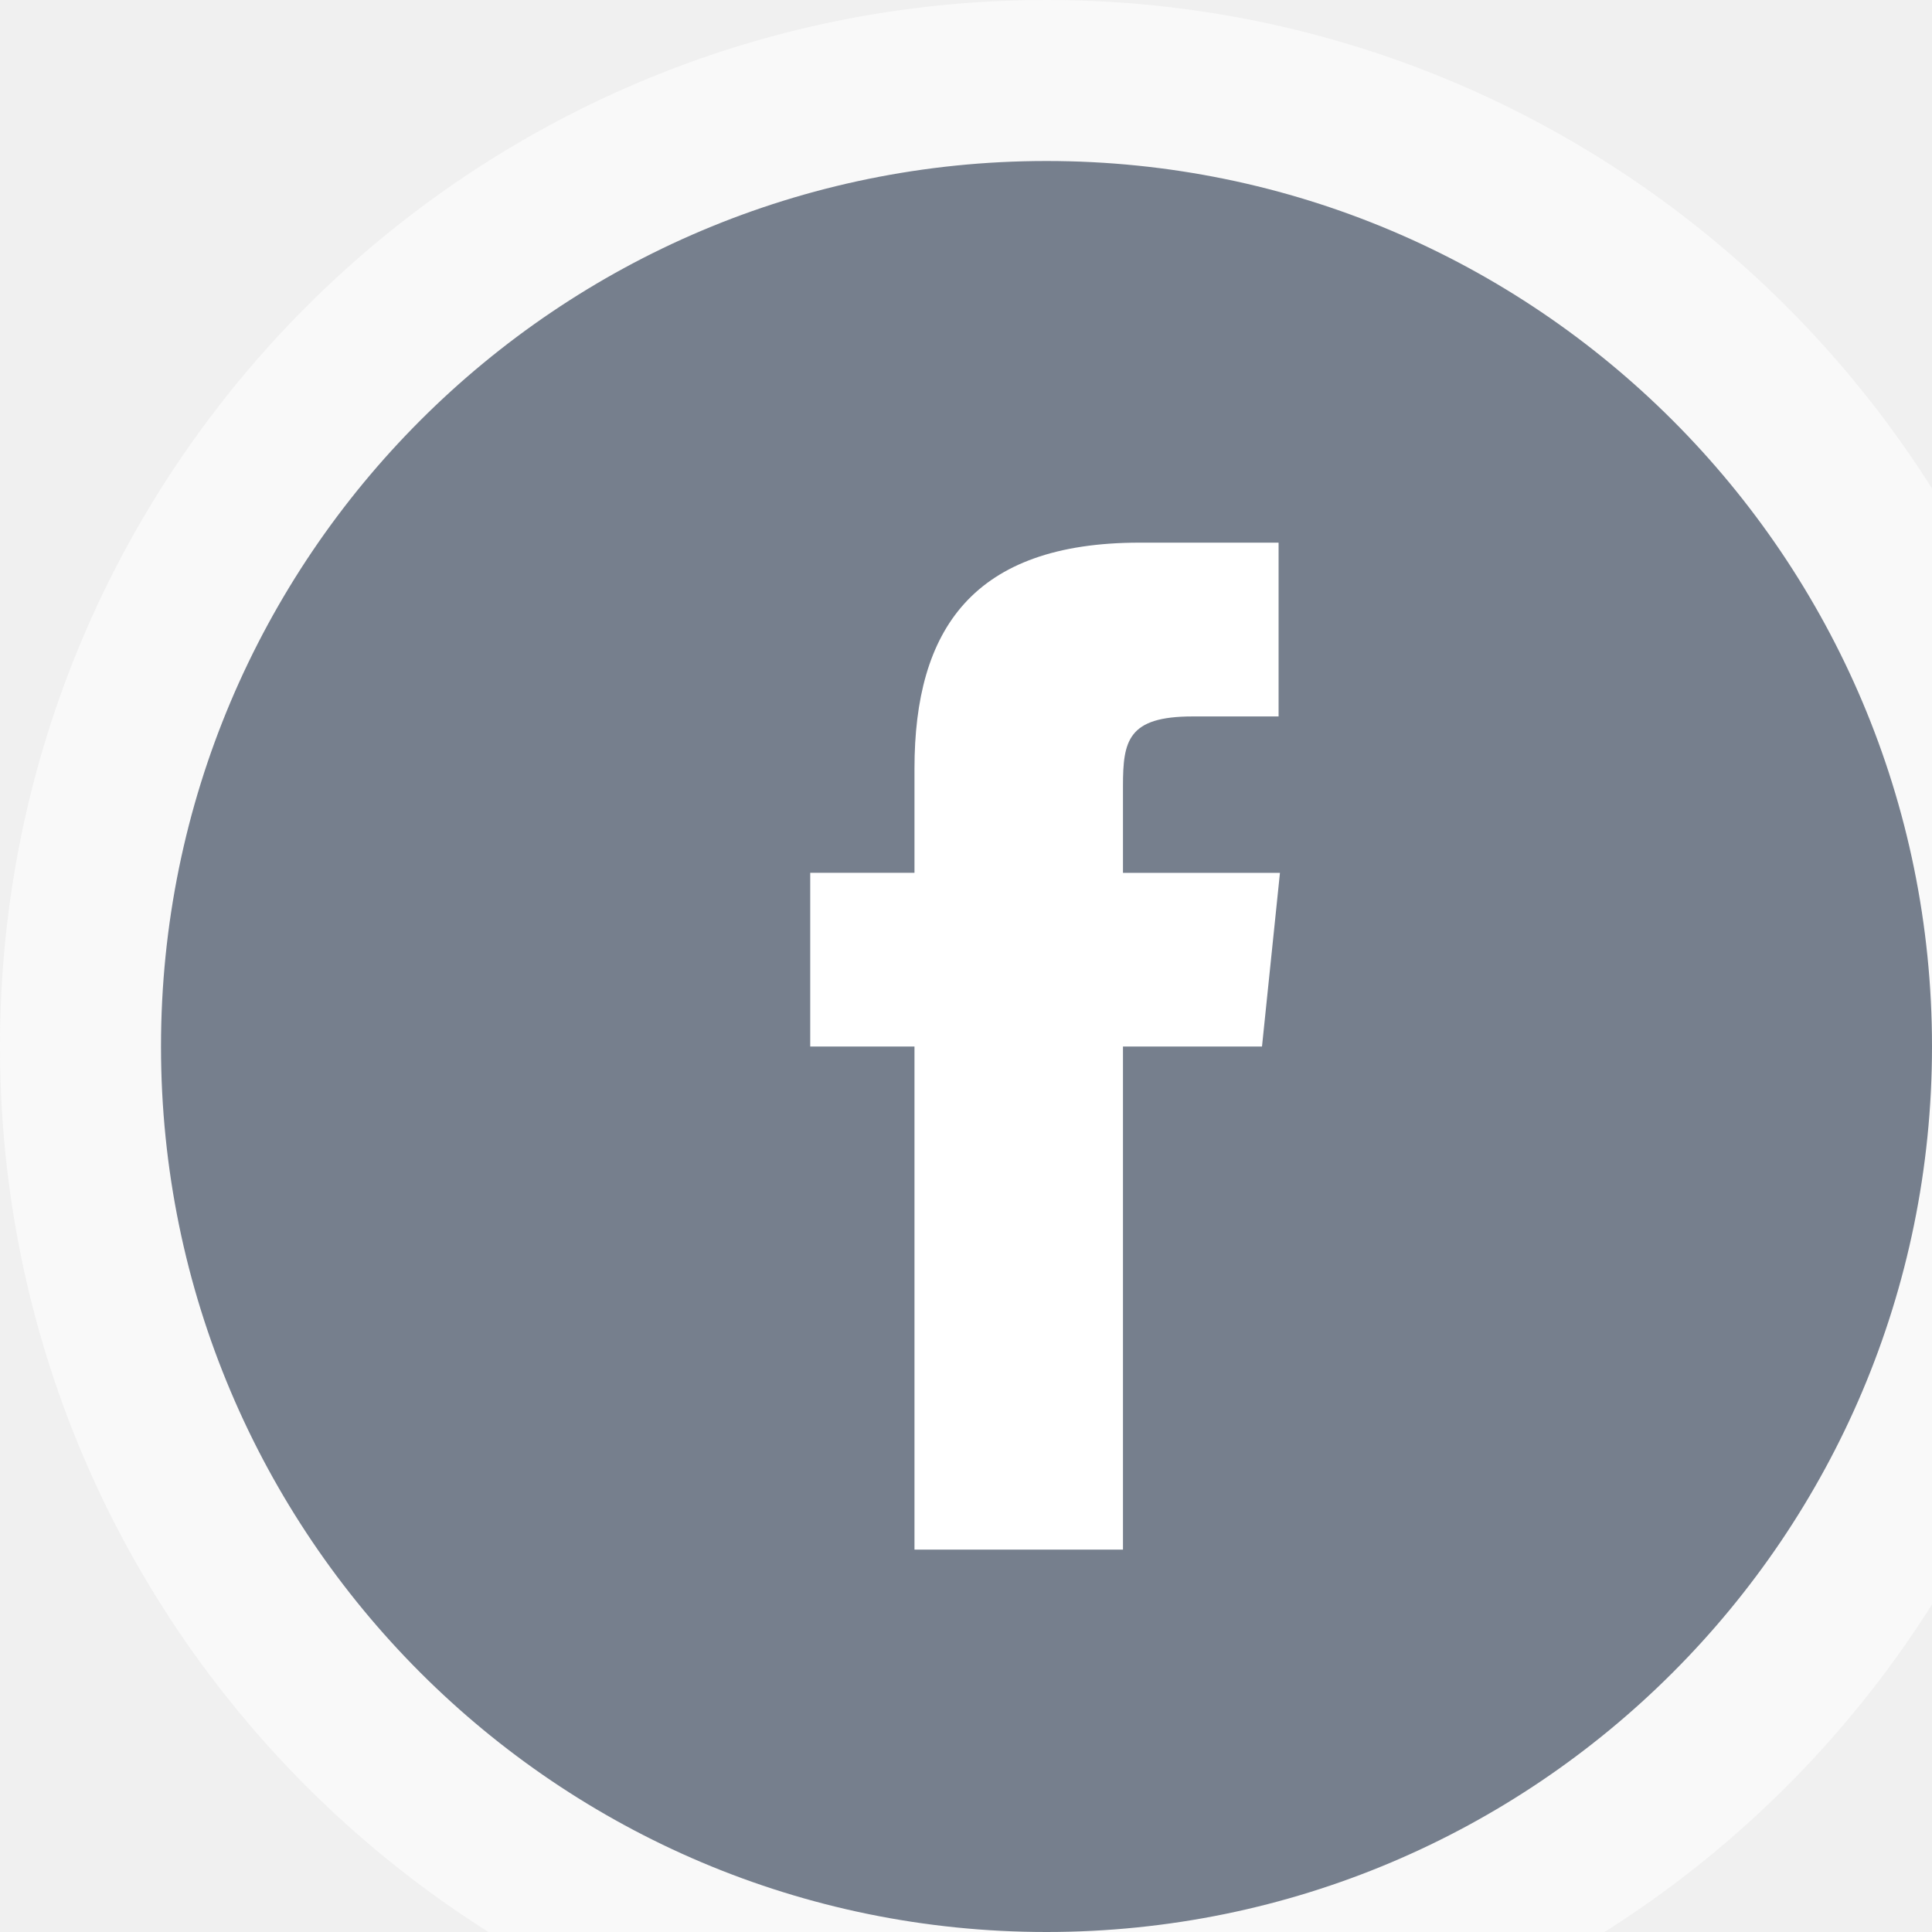
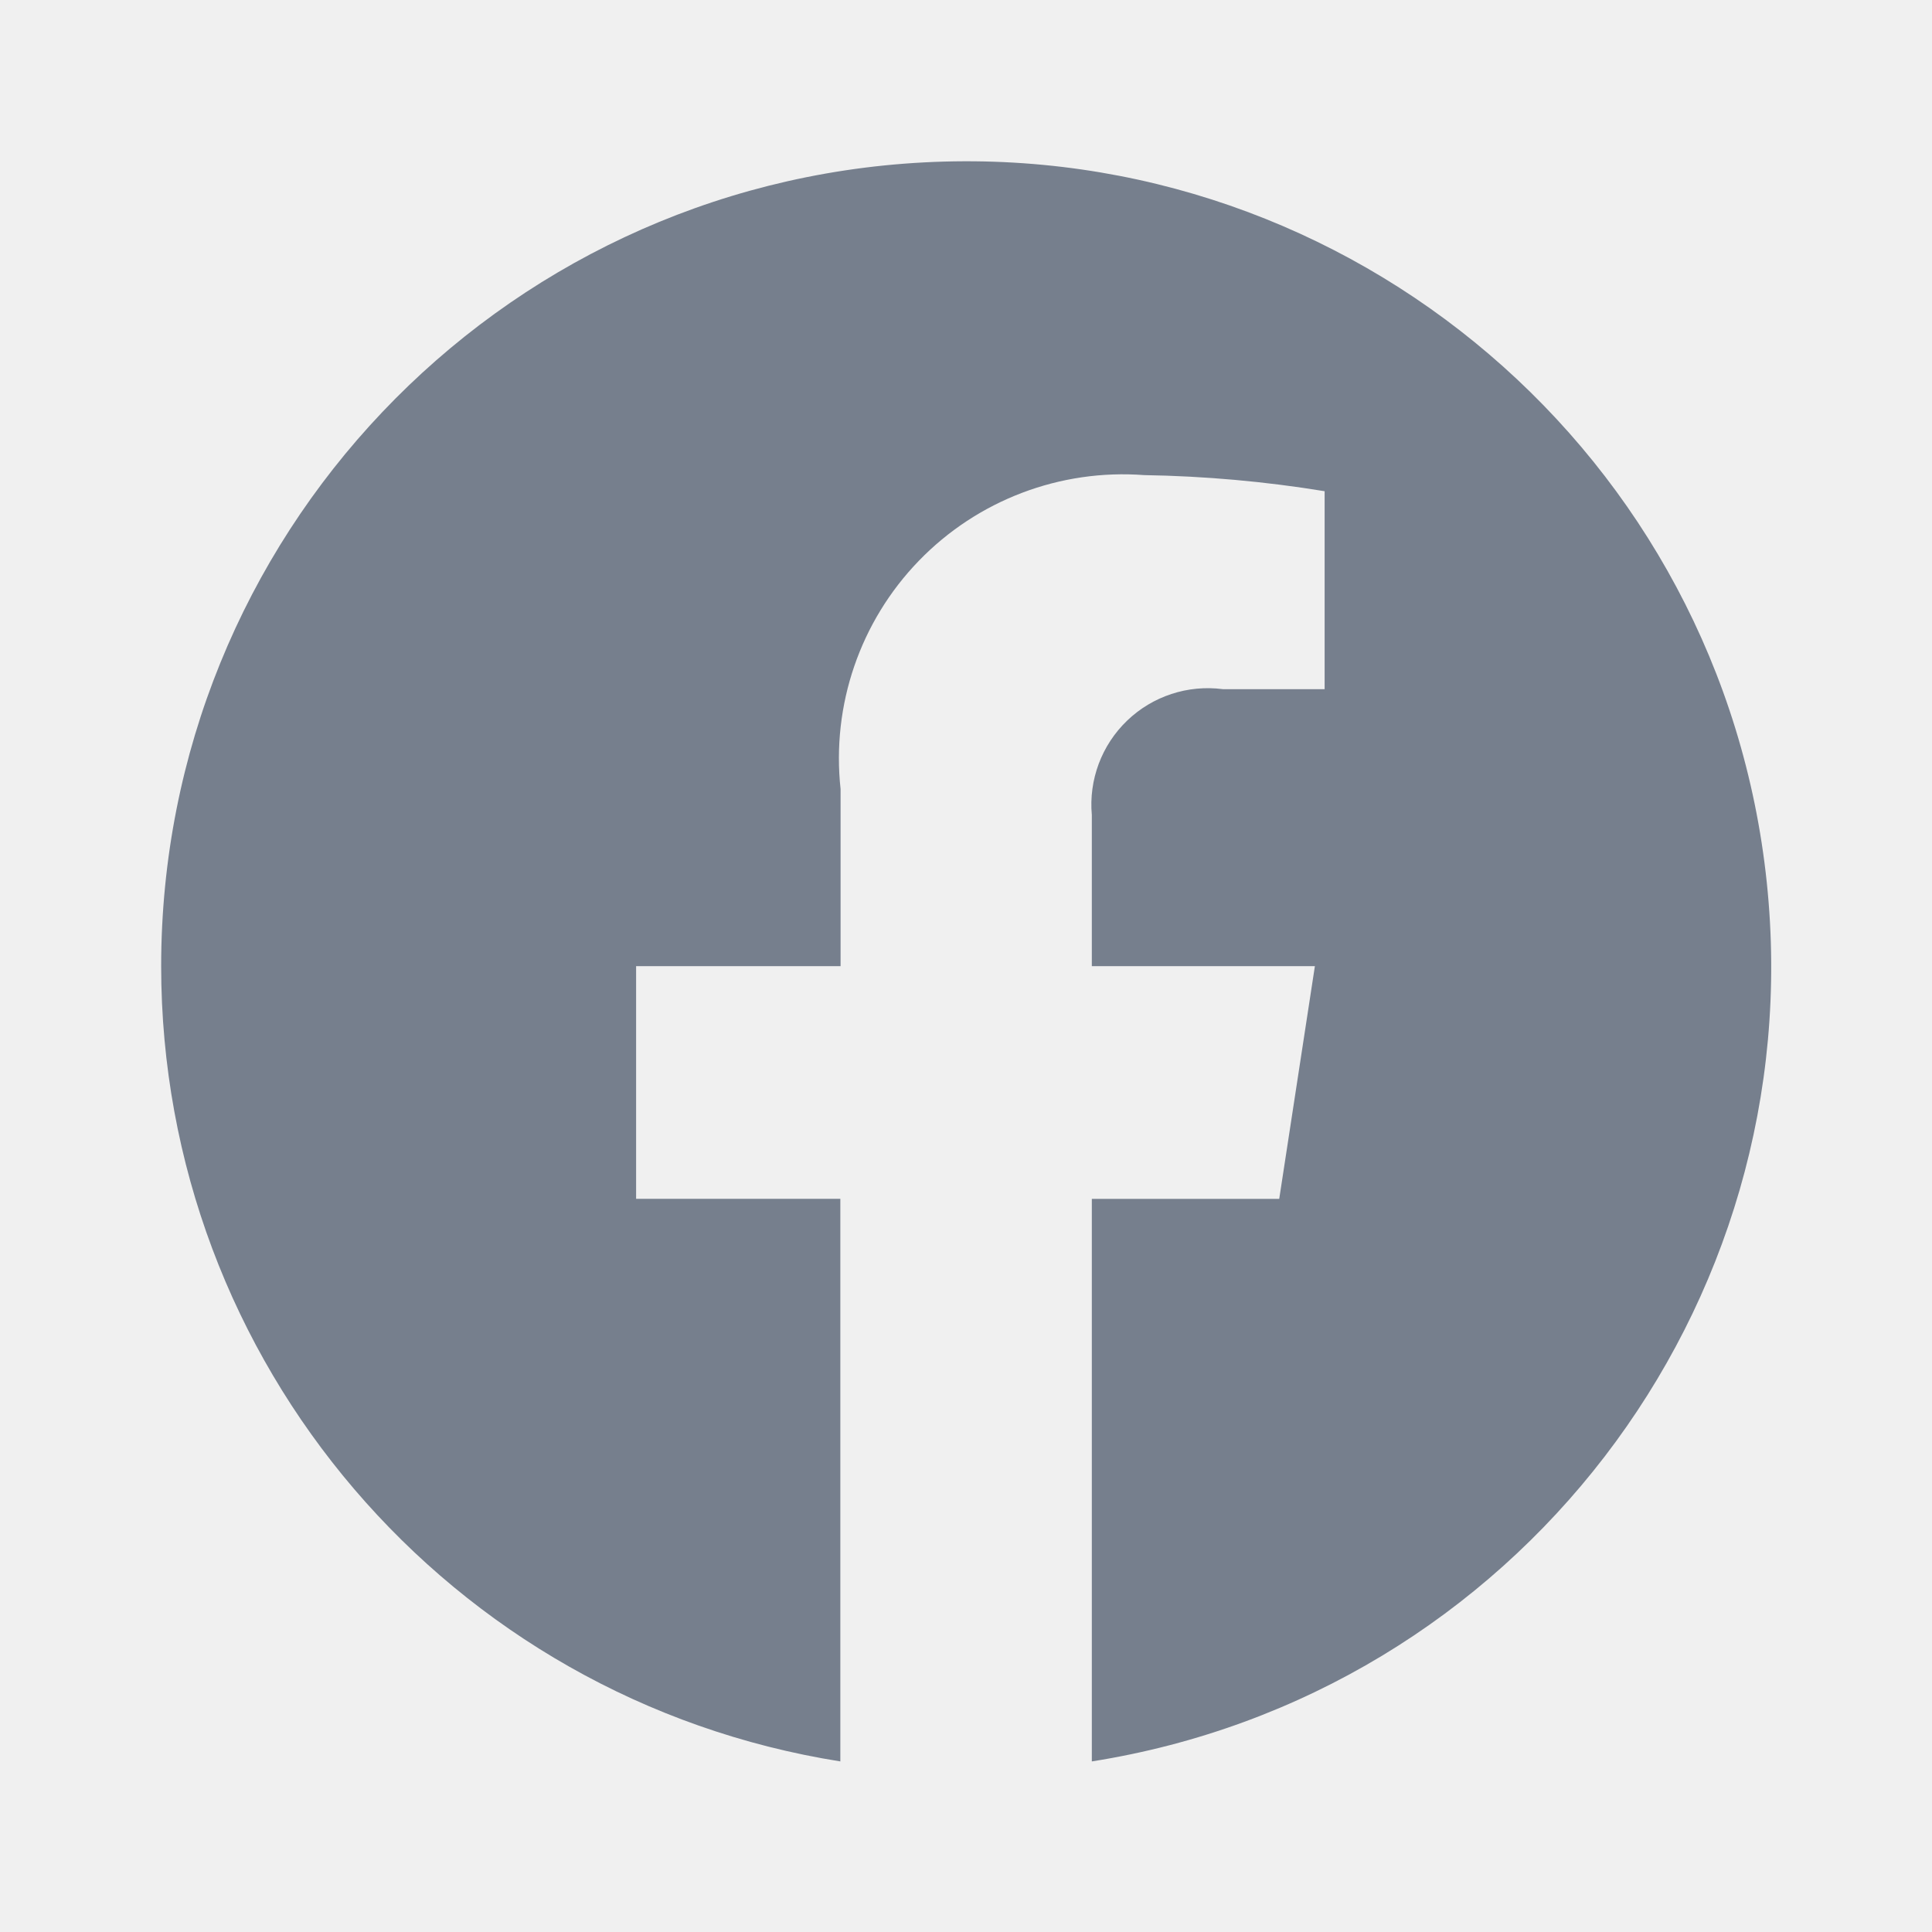
<svg xmlns="http://www.w3.org/2000/svg" viewBox="0 0 24 24">
-   <g fill="none">
-     <rect width="24" height="24" x="1" y="1" fill="#767F8D" rx="12" />
-     <path fill="#fff" d="M13.95 19.25h-2.59V13h-1.295v-2.158h1.295V9.547c0-1.727.725-2.806 2.797-2.806h1.726V8.9h-1.07c-.803 0-.863.303-.863.864v1.079h1.95L15.677 13H13.95v6.25Z" />
-     <path fill="#F9F9F9" d="M13 24C6.925 24 2 19.075 2 13H0c0 7.18 5.82 13 13 13v-2Zm11-11c0 6.075-4.925 11-11 11v2c7.18 0 13-5.82 13-13h-2ZM13 2c6.075 0 11 4.925 11 11h2c0-7.18-5.82-13-13-13v2Zm0-2C5.82 0 0 5.82 0 13h2C2 6.925 6.925 2 13 2V0Z" />
-   </g>
+   <g fill="#767F8D">
+     <path d="M2.002 12.002a10.005 10.005 0 0 0 8.437 9.879v-6.989H7.902v-2.89h2.54v-2.2a3.528 3.528 0 0 1 3.773-3.9c.75.012 1.5.079 2.24.2v2.459h-1.264a1.446 1.446 0 0 0-1.628 1.563v1.878h2.771l-.443 2.891h-2.328v6.988a10 10 0 1 0-11.561-9.879Z" />
+         ,
+     </g>
</svg>
